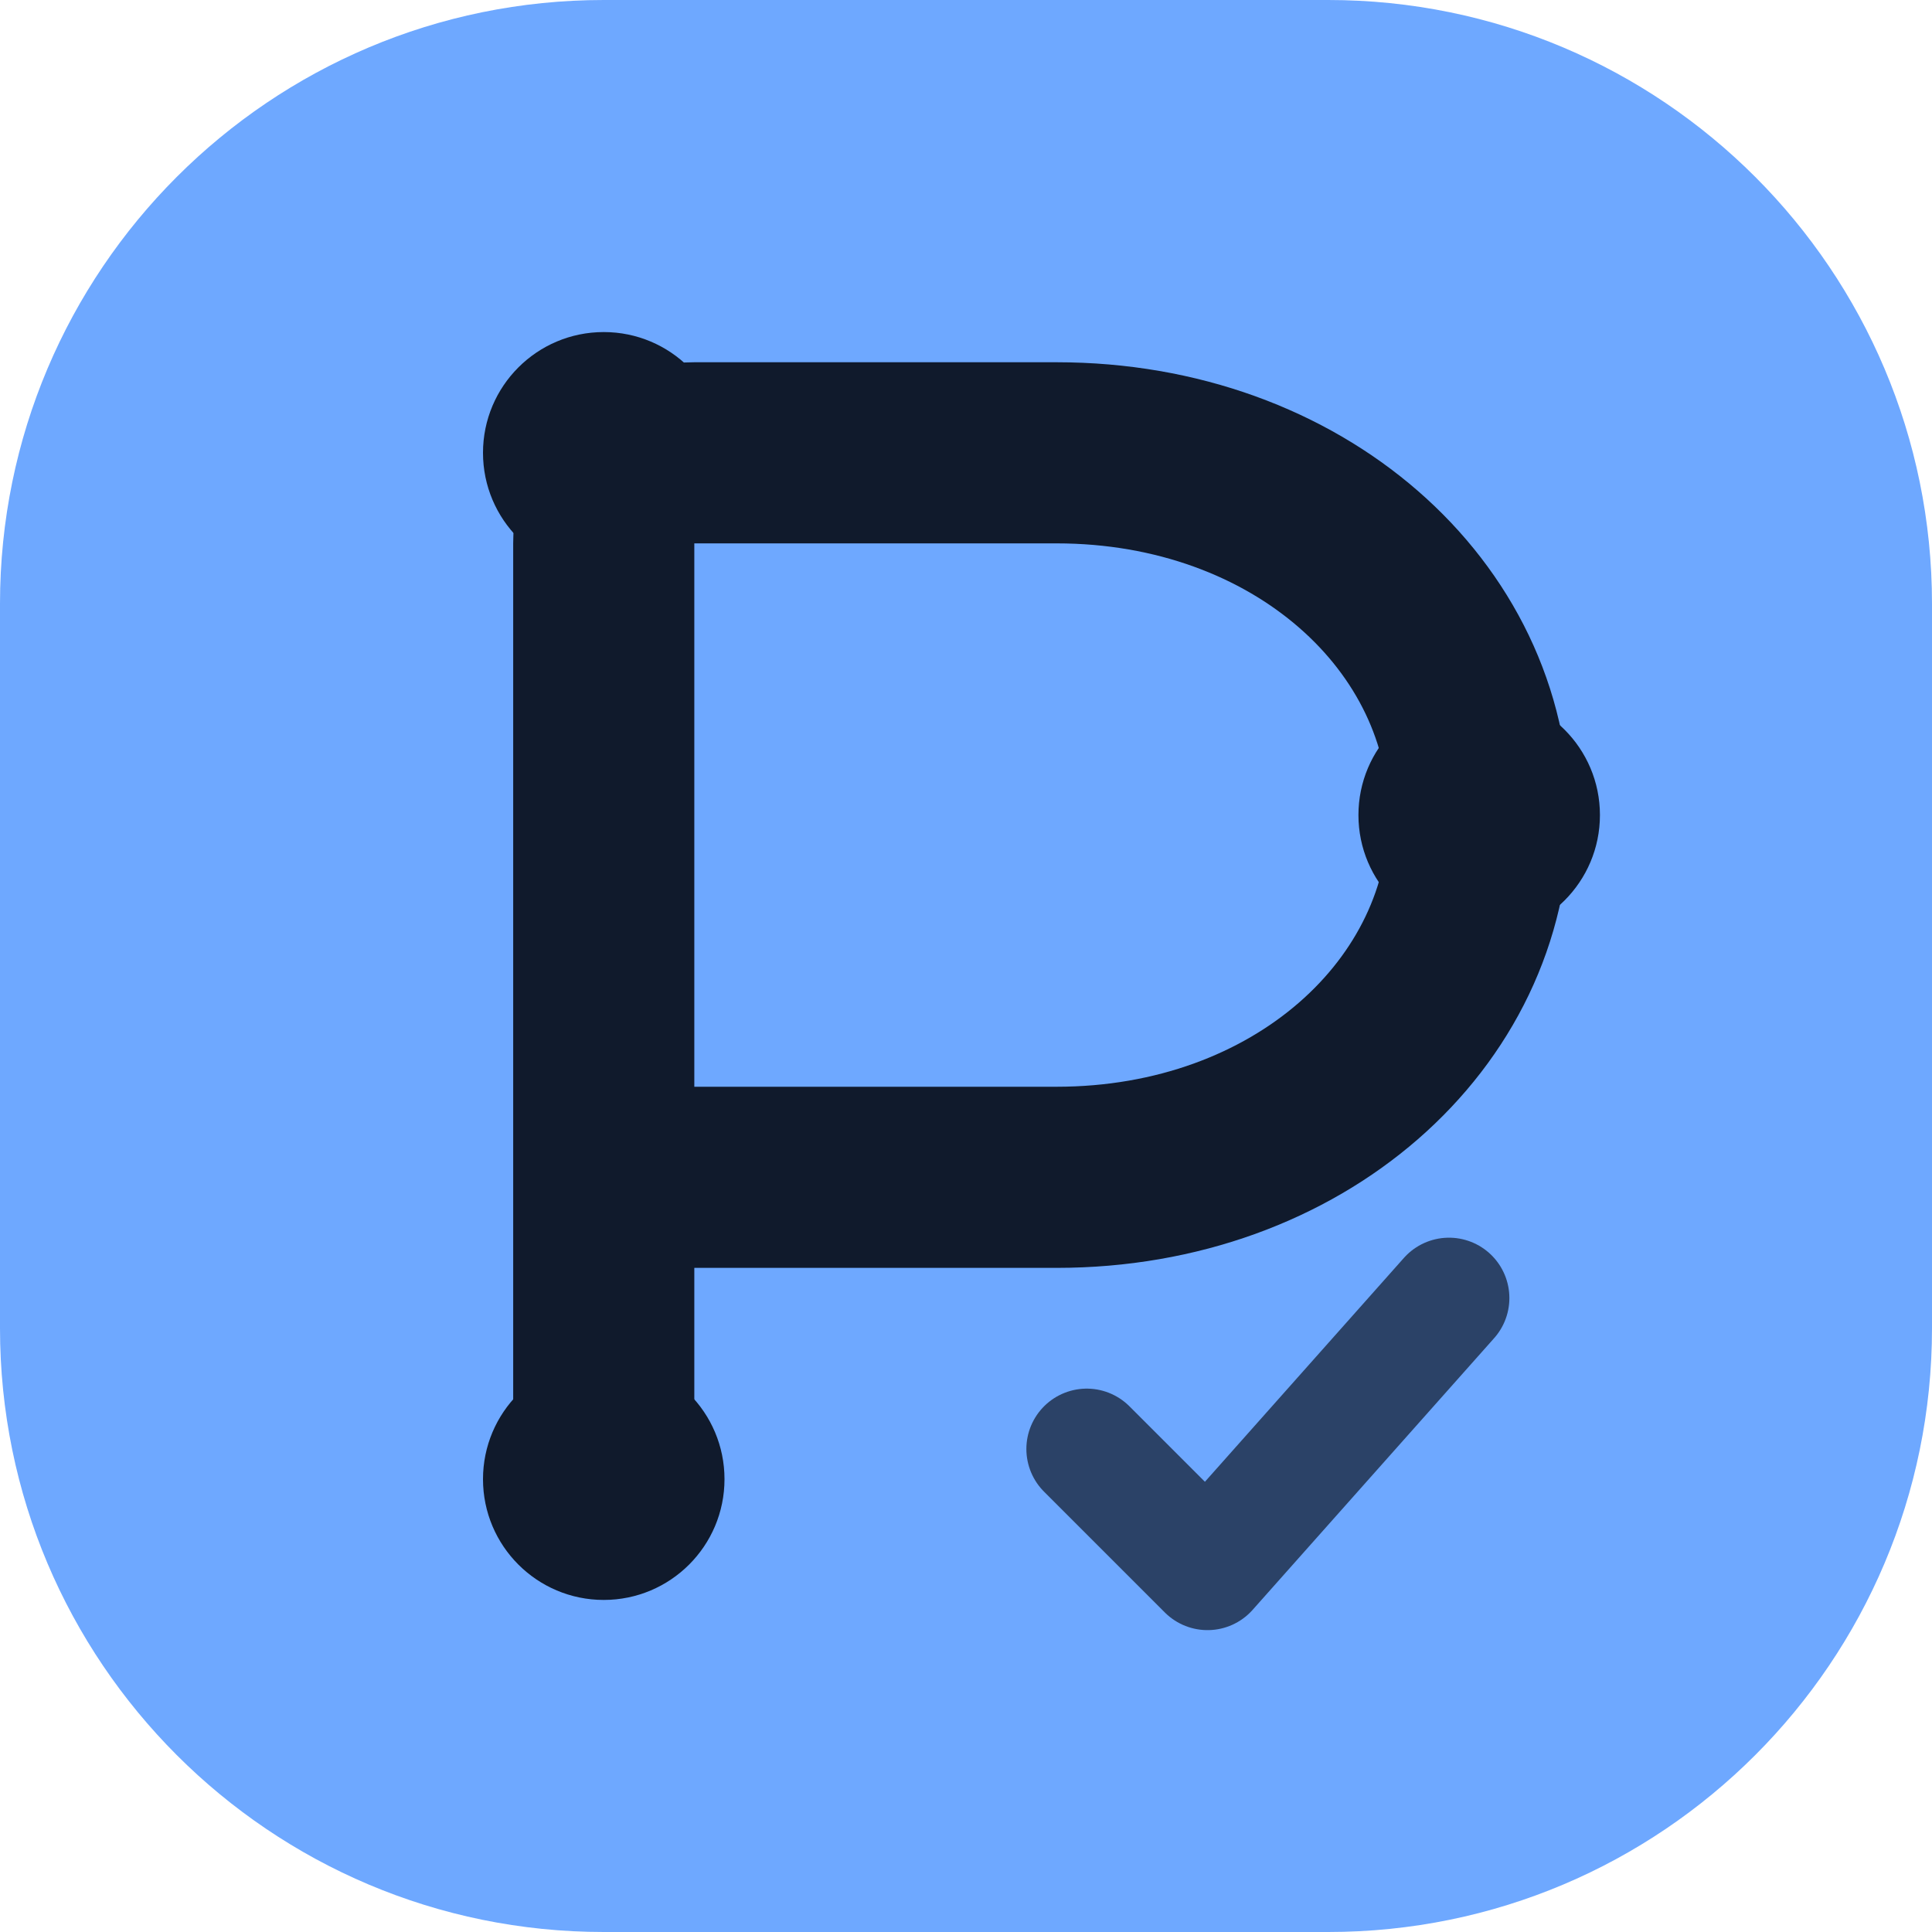
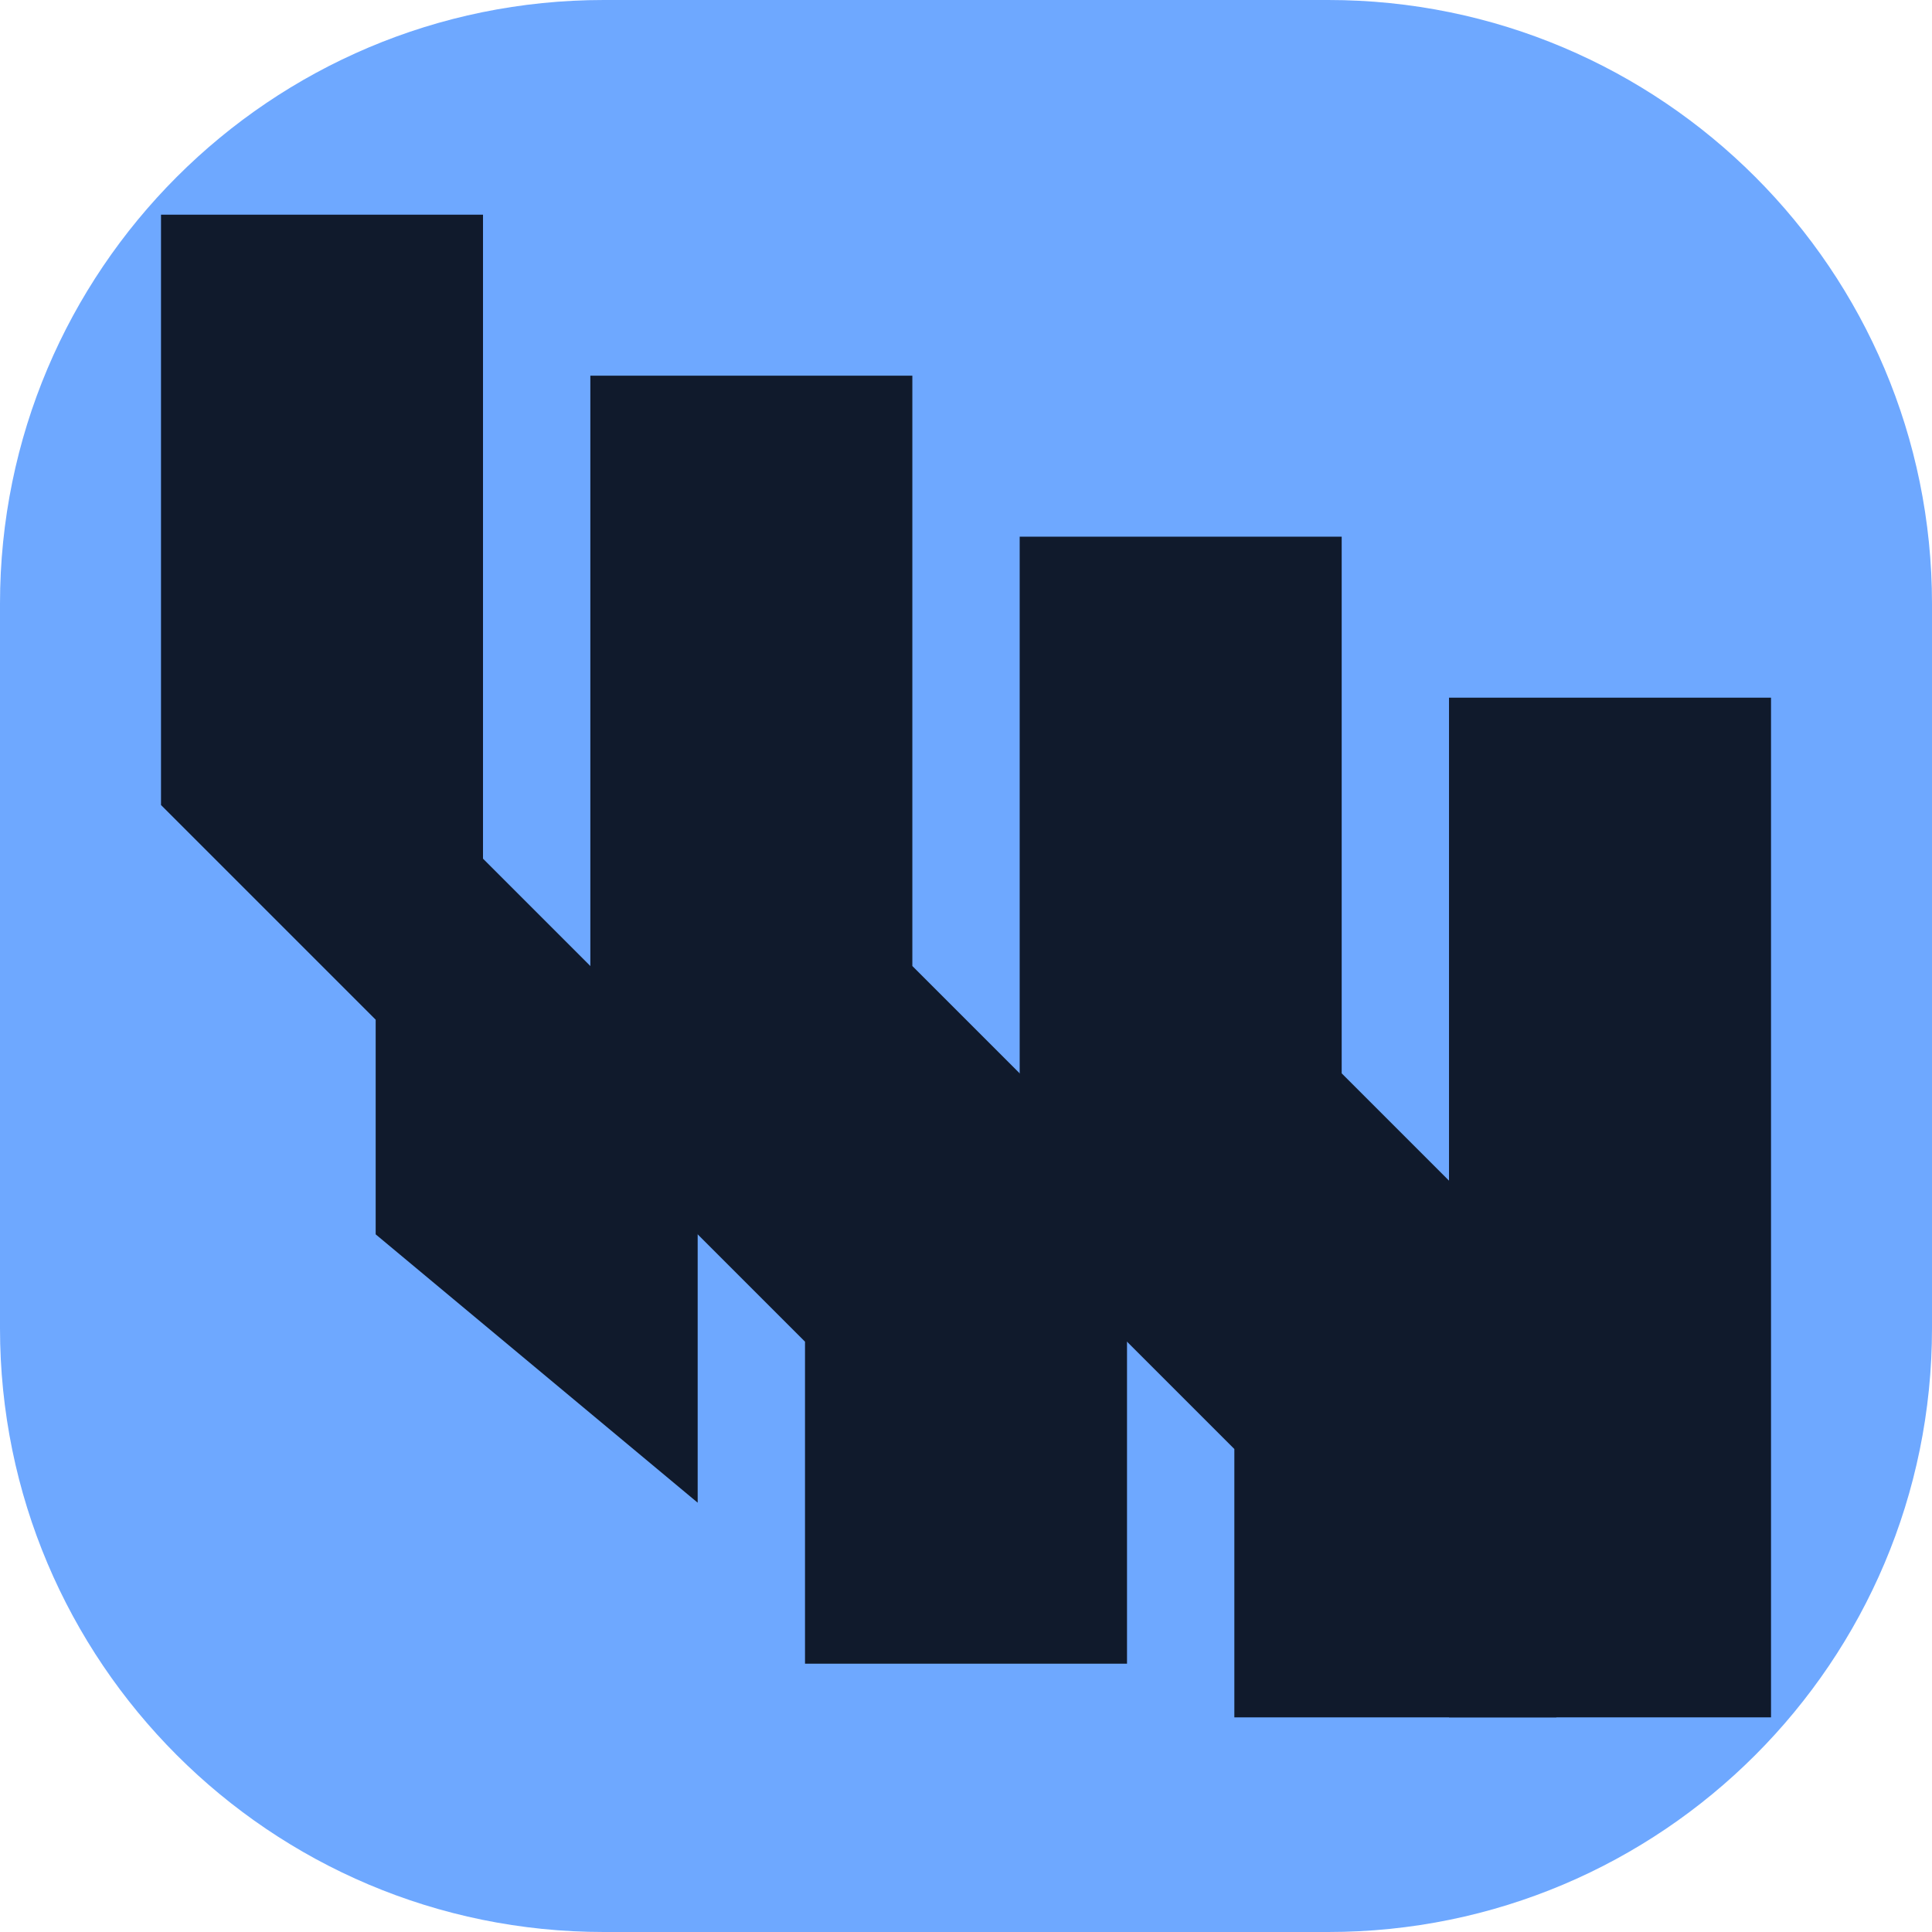
- <svg xmlns="http://www.w3.org/2000/svg" viewBox="0 0 64 64">
+ <svg xmlns="http://www.w3.org/2000/svg" viewBox="0 0 64 64" role="img" aria-labelledby="title description">
  <rect width="64" height="64" rx="20" fill="#6ea8ff" />
-   <path d="M20 49V18c0-1.7 1.3-3 3-3h12c8 0 14 5.4 14 12s-6 12-14 12H20" fill="none" stroke="#101a2c" stroke-width="6" stroke-linecap="round" stroke-linejoin="round" />
-   <circle cx="20" cy="49" r="4" fill="#101a2c" />
-   <circle cx="20" cy="15" r="4" fill="#101a2c" />
-   <circle cx="49" cy="27" r="4" fill="#101a2c" />
-   <path d="m36 48 4 4 8-9" fill="none" stroke="#101a2c" stroke-width="4" stroke-linecap="round" stroke-linejoin="round" opacity=".72" />
+   <g fill="#101a2c" transform="scale(1.7778)">
+     <path d="M3 4h6v12l4 4v8l-6-5v-4l-4-4Z" />
+     <path d="M11 7h6v11l4 4v9h-6v-6l-4-4Z" />
+     <path d="M19 10h6v10l4 4v8h-6v-5l-4-4Z" />
+     <path d="M27 13h6v19h-6Z" />
+   </g>
</svg>
